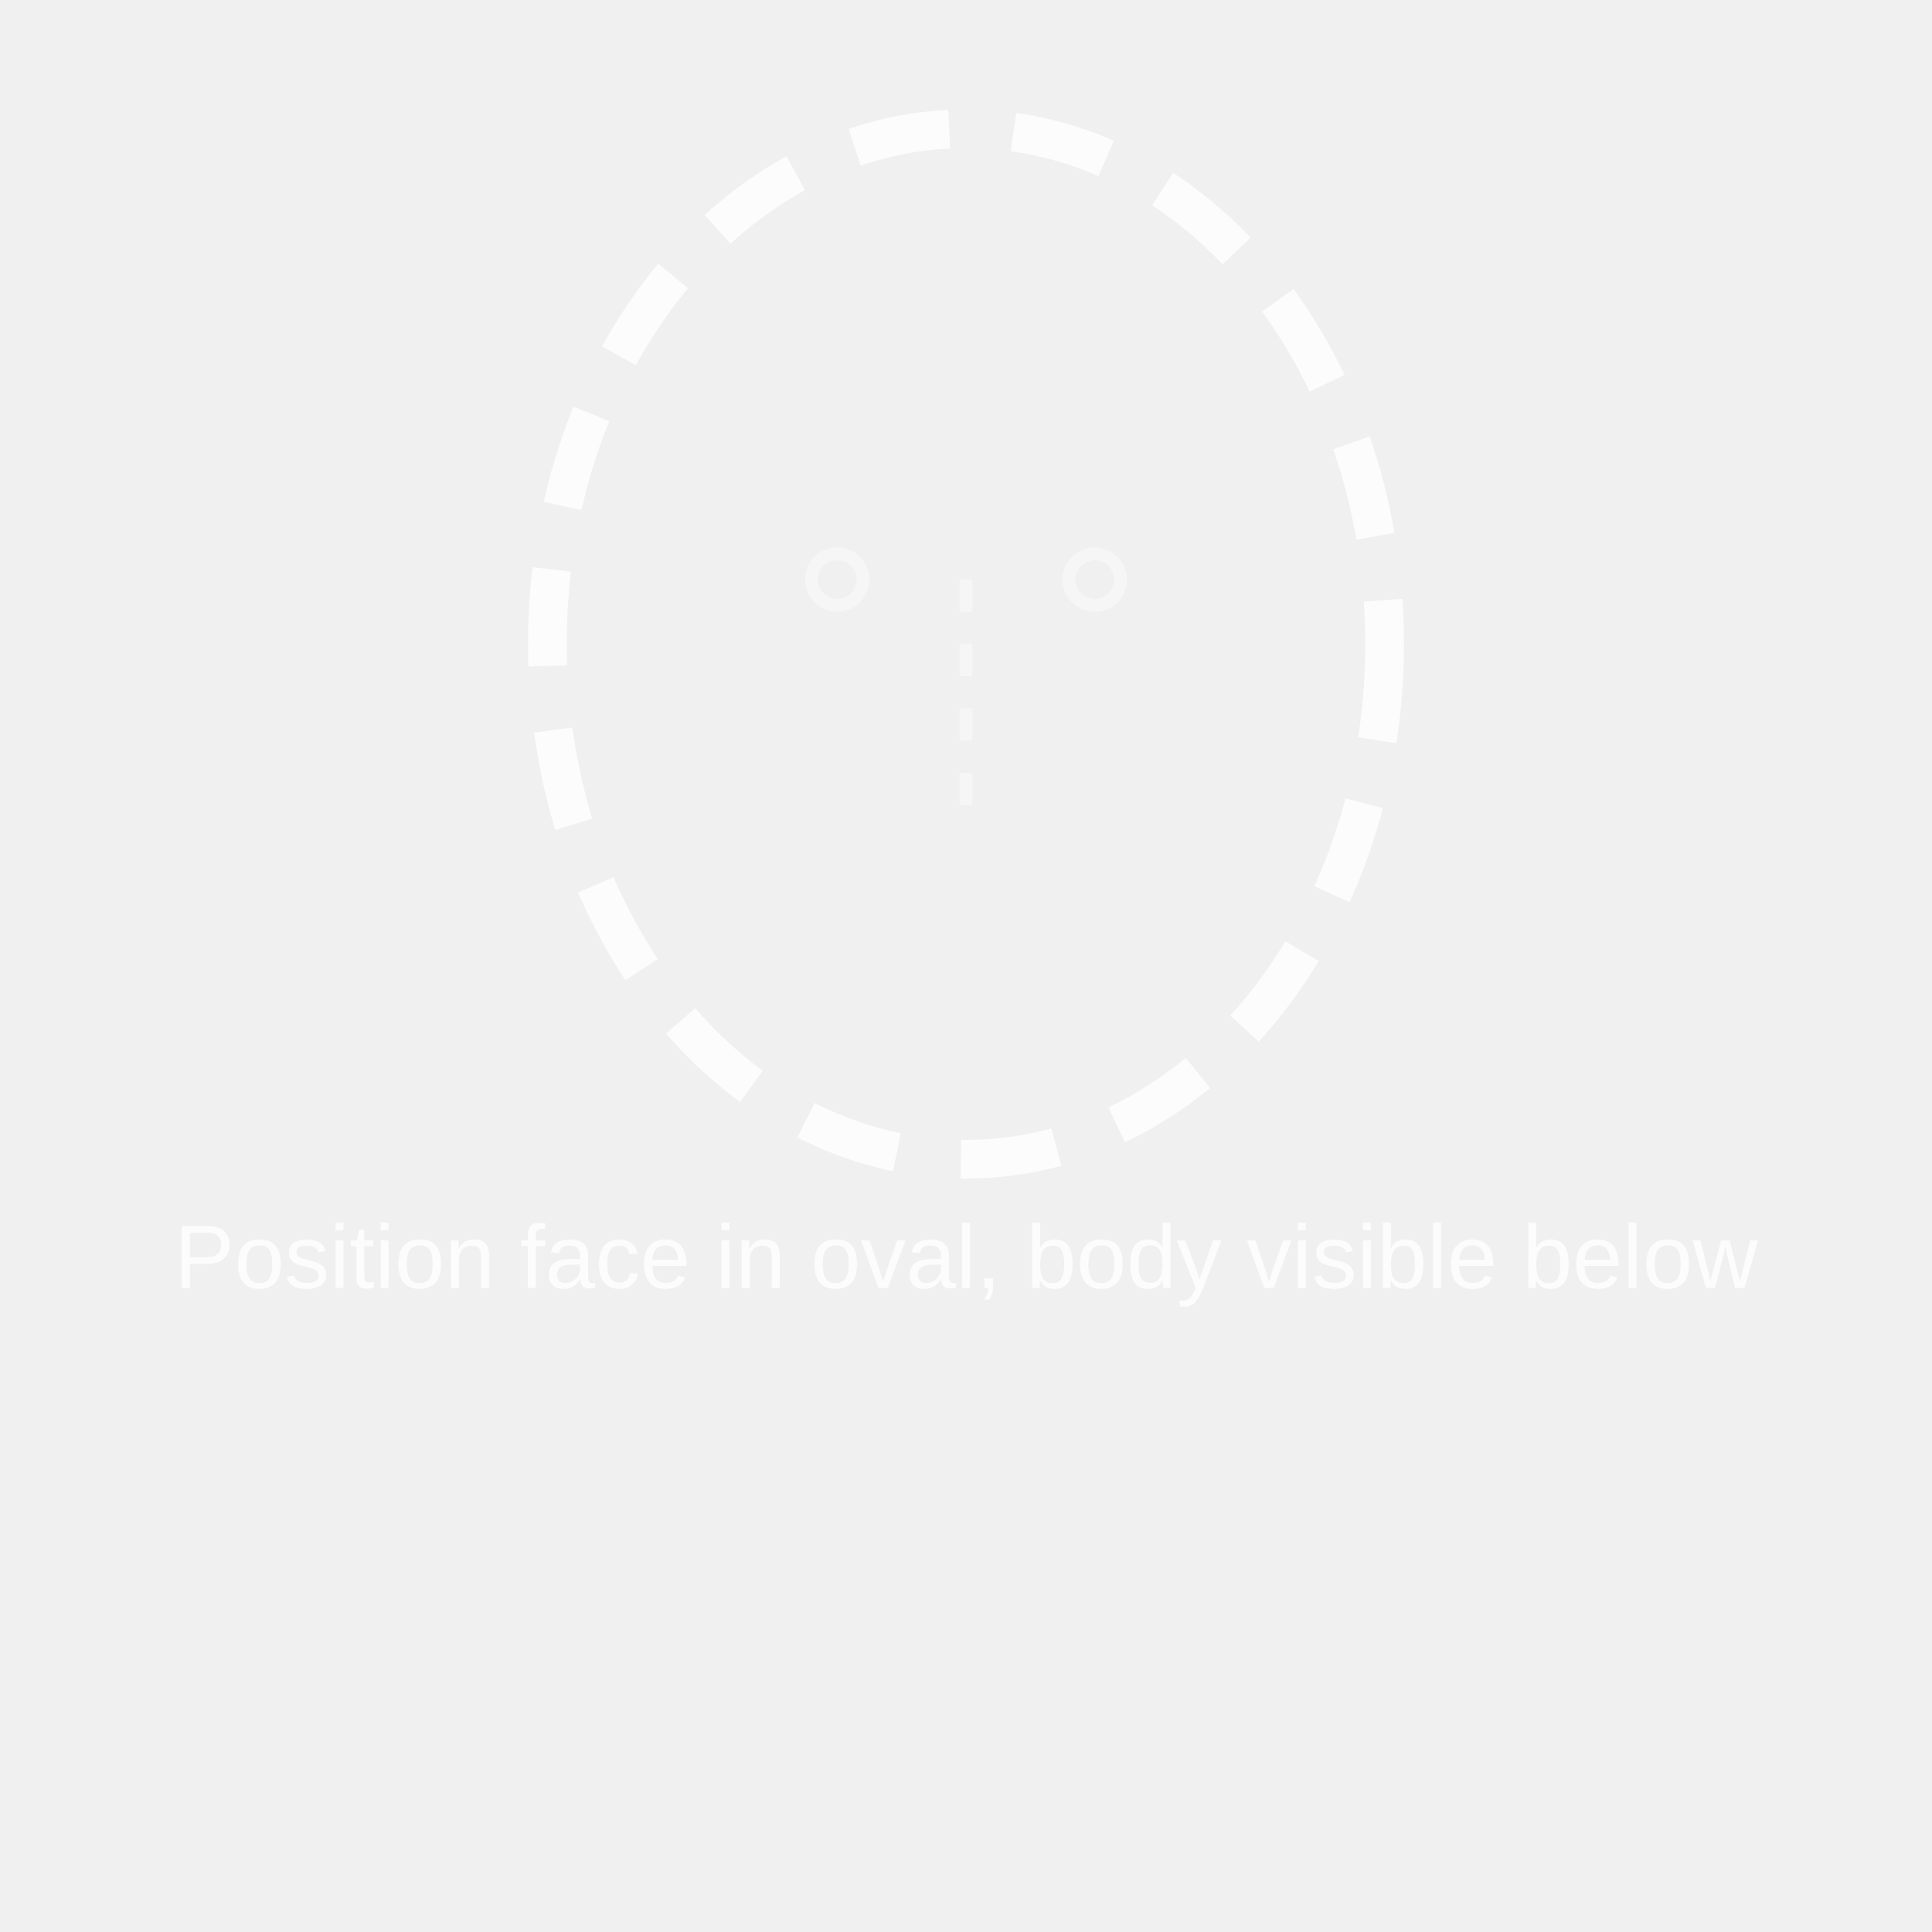
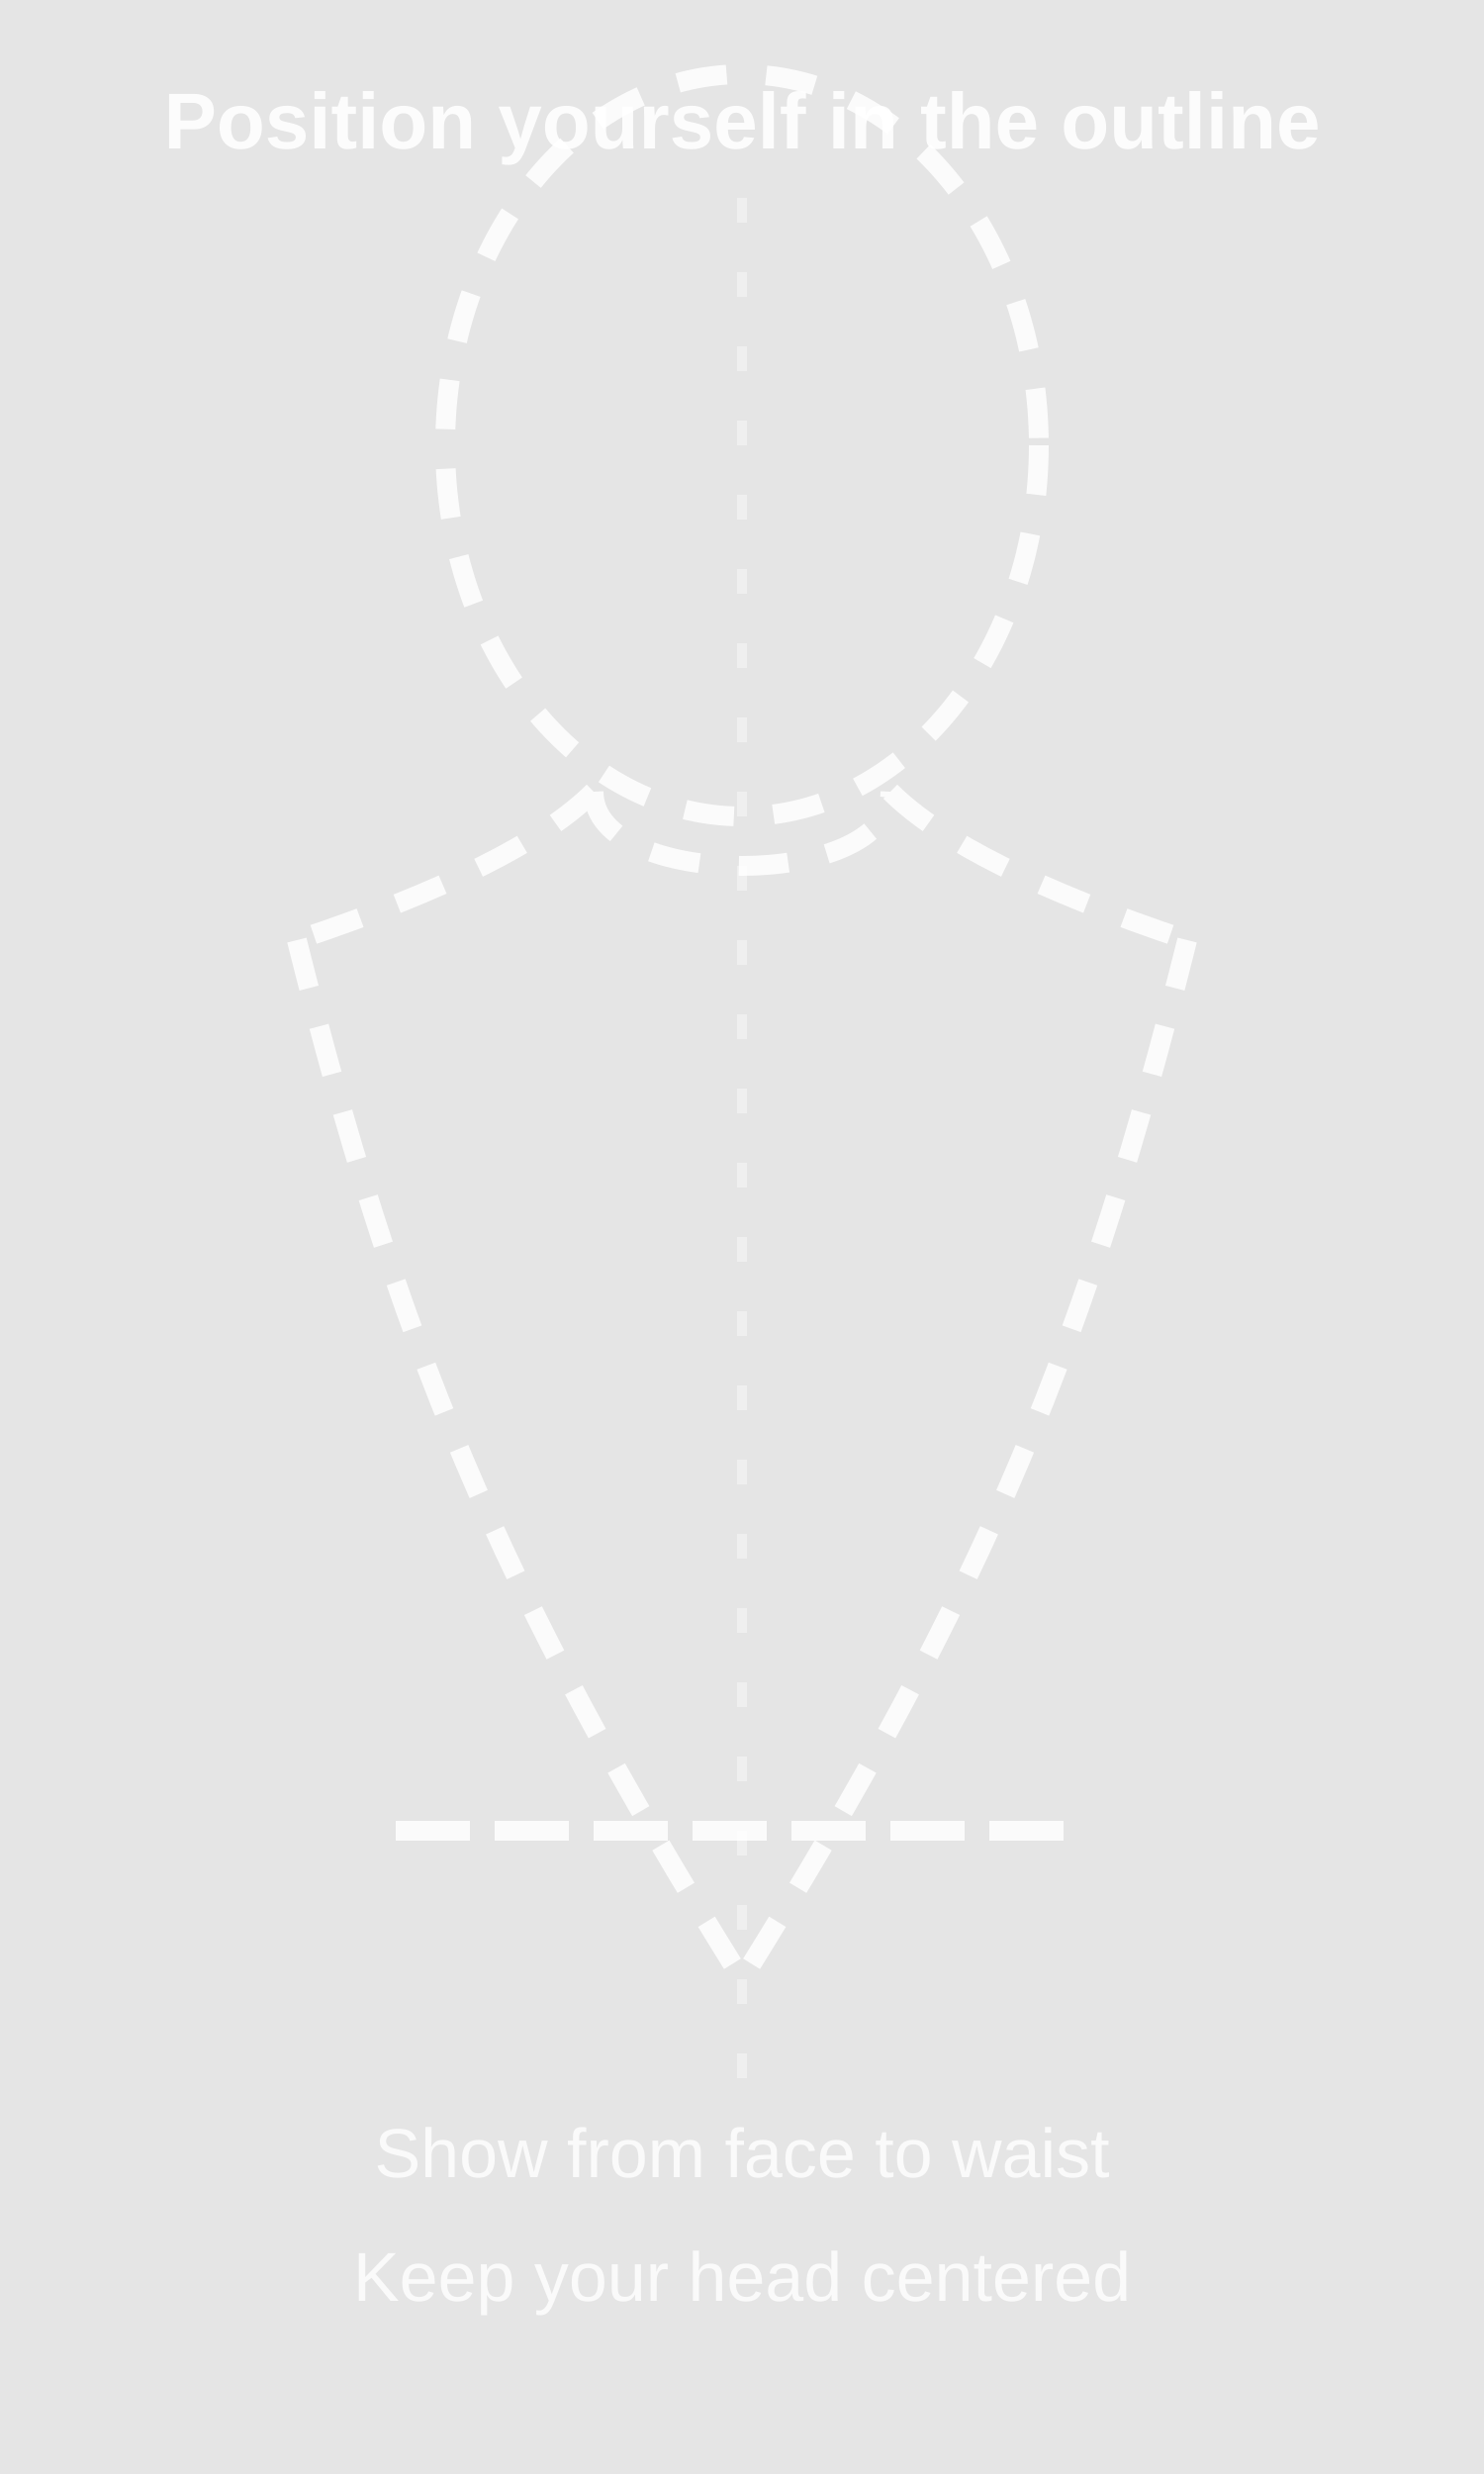
- <svg xmlns="http://www.w3.org/2000/svg" width="300" height="300" viewBox="0 0 300 300">
-   <ellipse cx="150" cy="100" rx="65" ry="80" fill="none" stroke="white" stroke-width="6" stroke-dasharray="15,10" opacity="0.8" />
-   <circle cx="130" cy="90" r="4" fill="none" stroke="white" stroke-width="2" opacity="0.4" />
-   <circle cx="170" cy="90" r="4" fill="none" stroke="white" stroke-width="2" opacity="0.4" />
-   <line x1="150" y1="90" x2="150" y2="125" stroke="white" stroke-width="2" stroke-dasharray="5,5" opacity="0.4" />
-   <text x="150" y="200" font-family="Arial, sans-serif" font-size="14" fill="white" text-anchor="middle" opacity="0.8">
-     Position face in oval, body visible below
-   </text>
+ <svg xmlns="http://www.w3.org/2000/svg" width="300" height="500" viewBox="0 0 300 500">
+   <rect width="300" height="500" fill="black" opacity="0.05" />
+   <g fill="none" stroke="white" stroke-width="4" stroke-dasharray="10,8" opacity="0.85">
+     <ellipse cx="150" cy="90" rx="60" ry="75" />
+     <path d="M120,160 C120,180 180,180 180,160" />
+     <path d="M120,160 C110,170 90,180 60,190" />
+     <path d="M180,160 C190,170 210,180 240,190" />
+     <path d="M60,190 C80,270 100,320 150,400" />
+     <path d="M240,190 C220,270 200,320 150,400" />
+     <line x1="80" y1="370" x2="220" y2="370" stroke-dasharray="15,5" />
+   </g>
+   <line x1="150" y1="40" x2="150" y2="420" stroke="white" stroke-width="2" stroke-dasharray="5,10" opacity="0.4" />
+   <g font-family="Arial, sans-serif" fill="white" text-anchor="middle">
+     <text x="150" y="30" font-size="16" font-weight="bold" opacity="0.9">
+       Position yourself in the outline
+     </text>
+     <text x="150" y="440" font-size="14" opacity="0.8">
+       Show from face to waist
+     </text>
+     <text x="150" y="465" font-size="14" opacity="0.8">
+       Keep your head centered
+     </text>
+   </g>
</svg>
